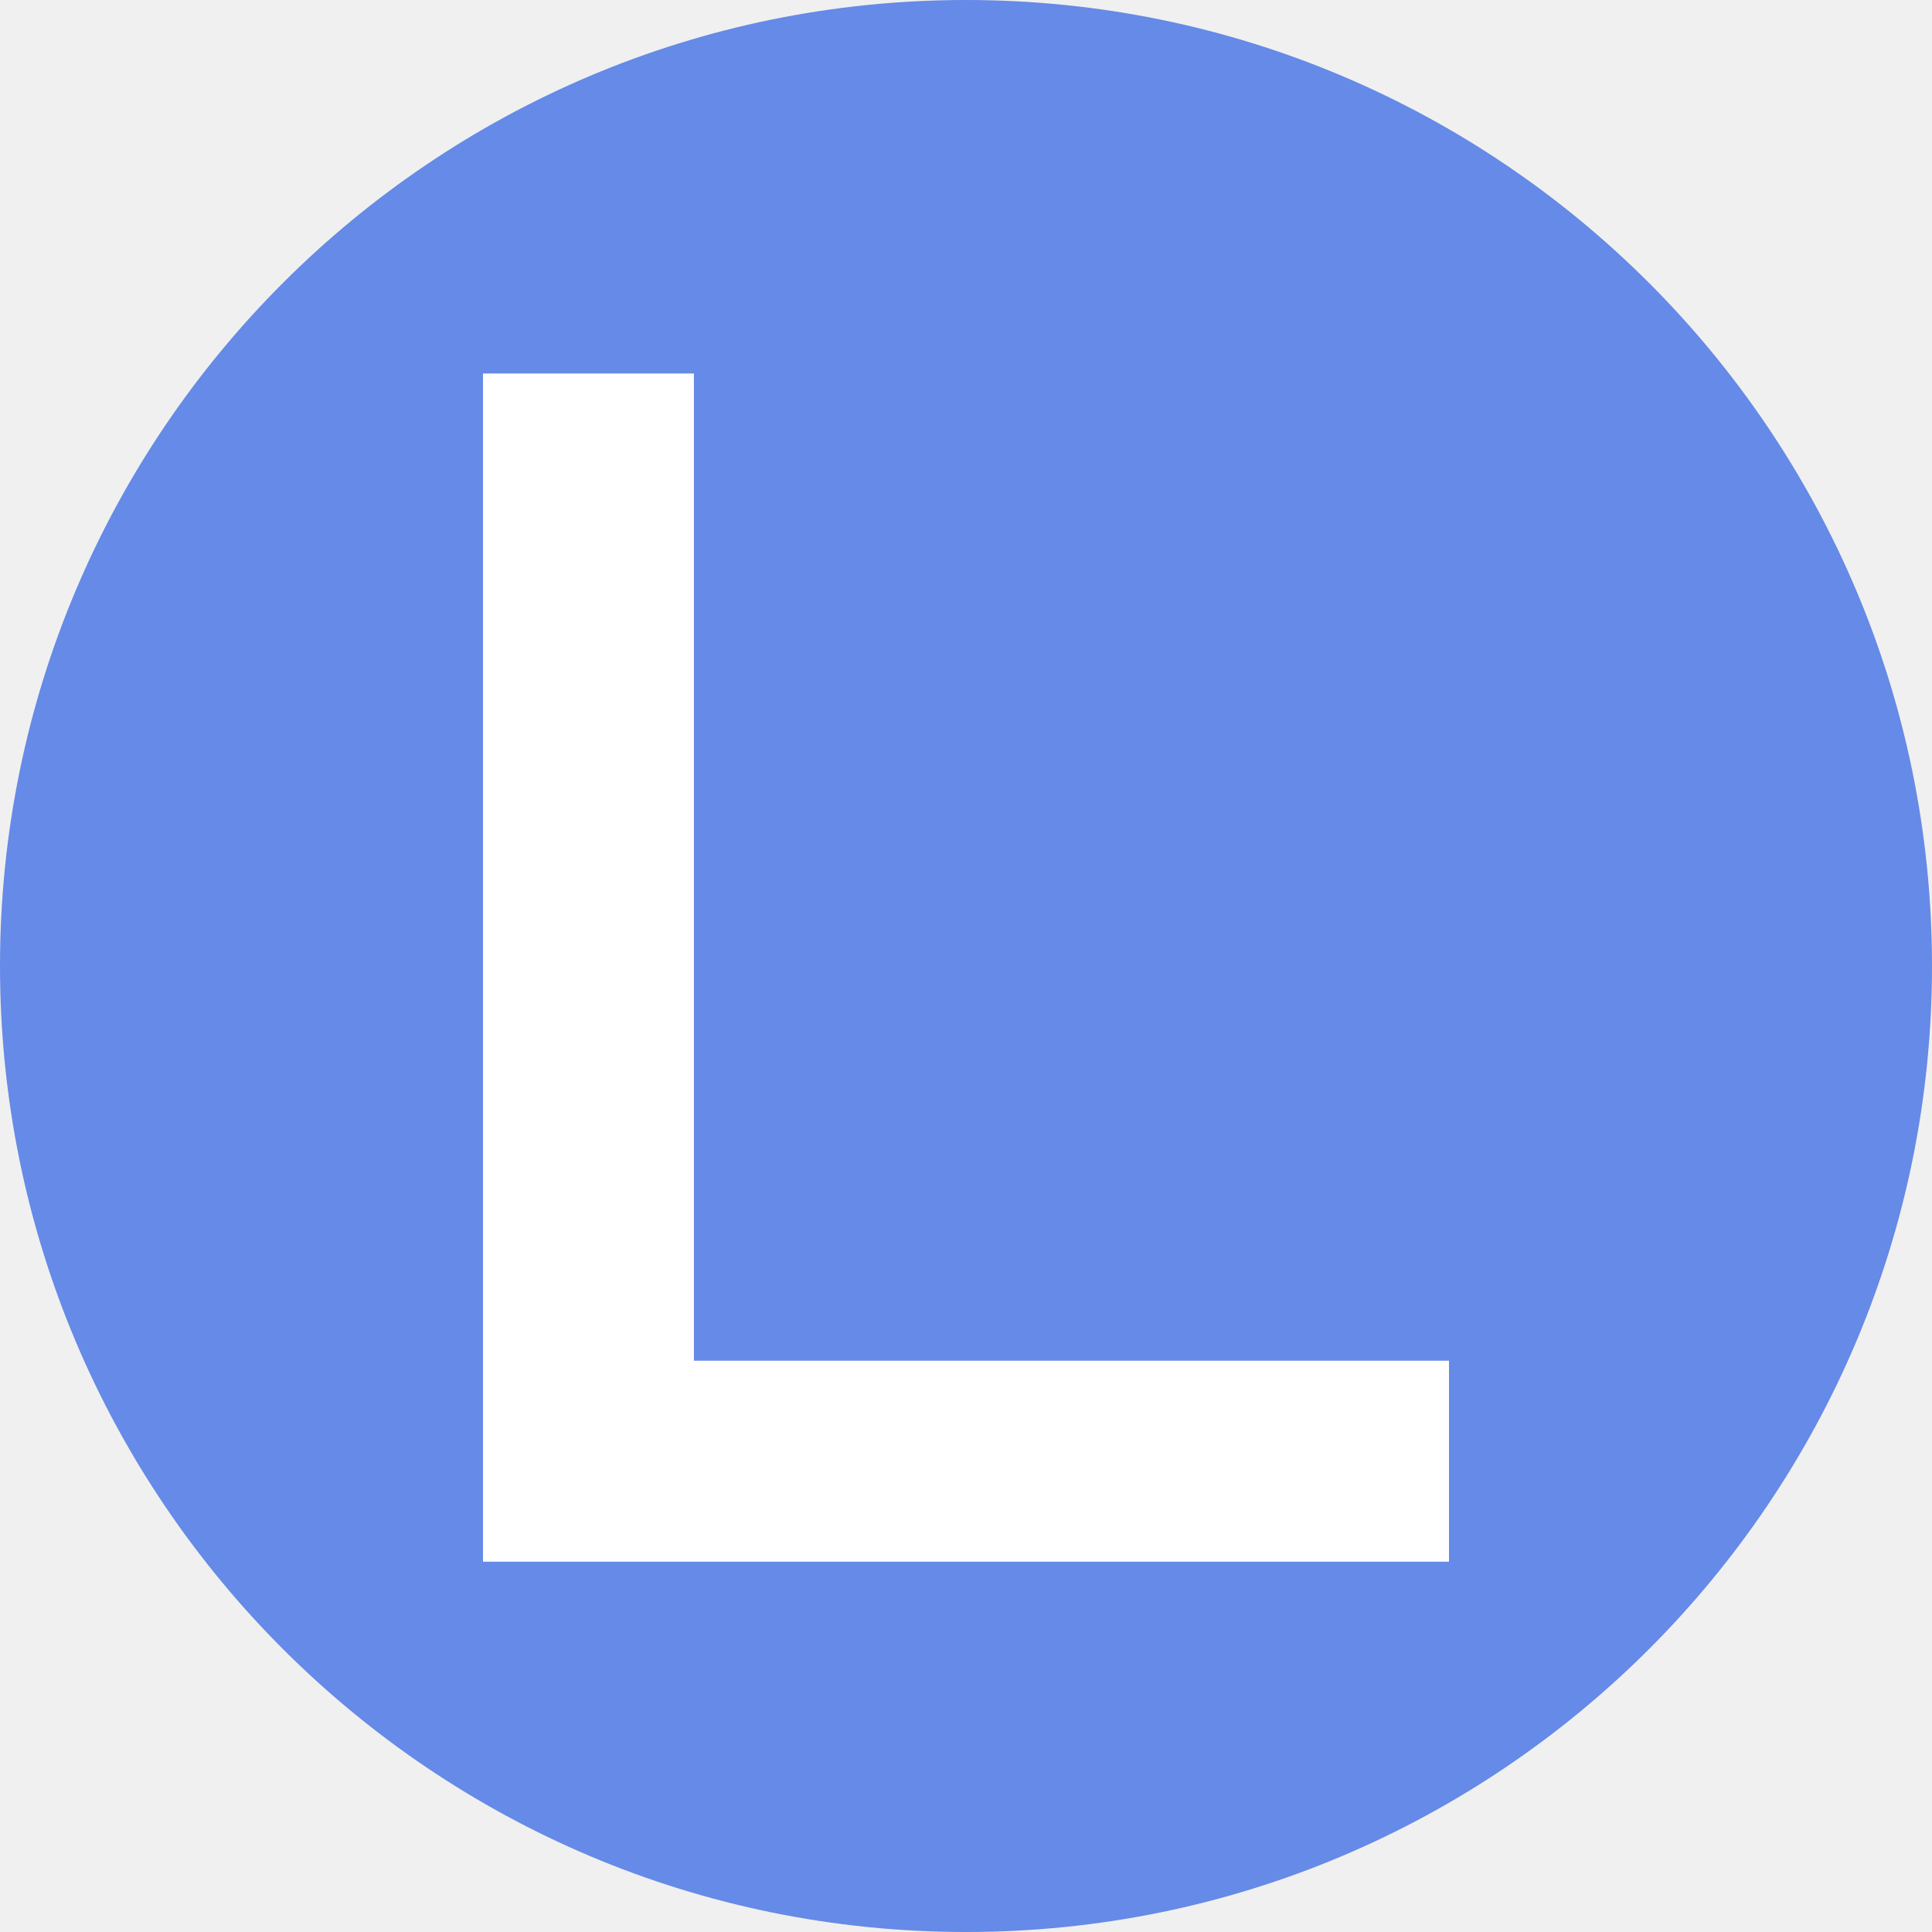
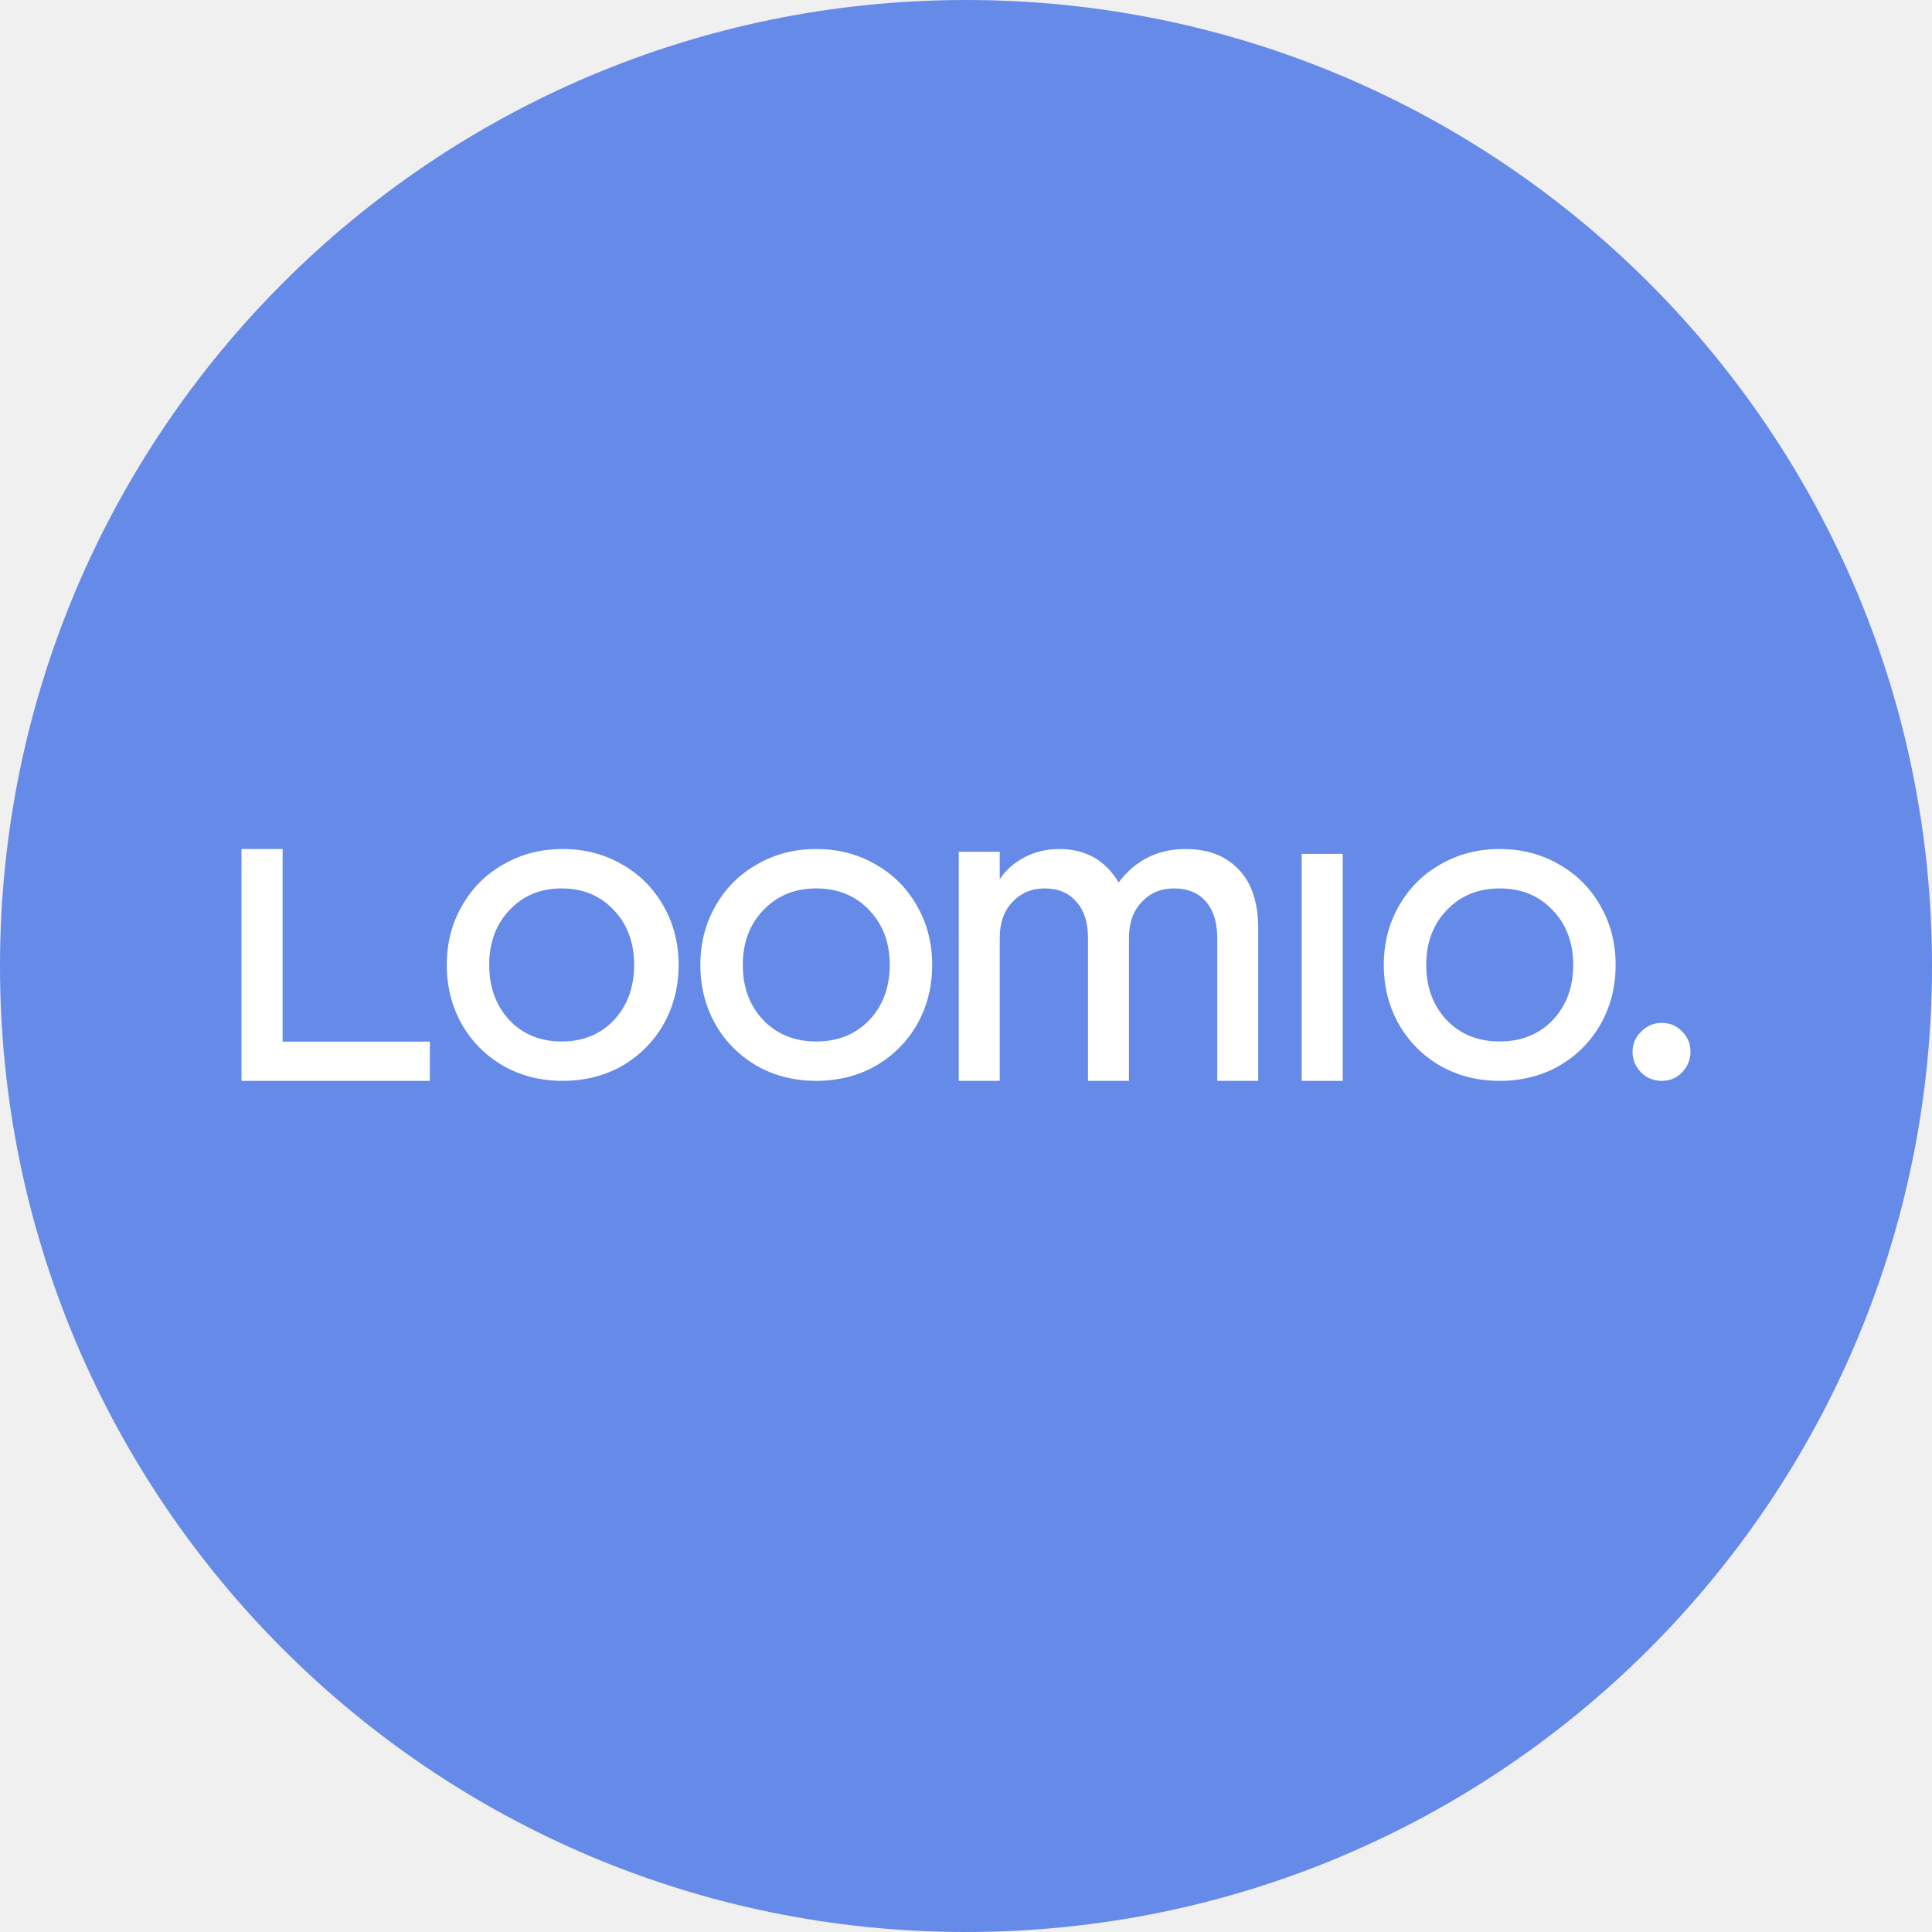
- <svg xmlns="http://www.w3.org/2000/svg" height="600" viewBox="0 0 600 600" width="600">
-   <g fill="none" fill-rule="evenodd">
-     <circle cx="300" cy="300" fill="#658ae7" r="300" />
-     <path d="m150 116h65.497v306.579h234.503v62.421h-300z" fill="#fff" fill-rule="nonzero" />
+ <svg xmlns="http://www.w3.org/2000/svg" width="512px" height="512px" viewBox="0 0 512 512" version="1.1">
+   <g id="icon_sky" stroke="none" stroke-width="1" fill="none" fill-rule="evenodd">
+     <circle id="Oval" fill="#658AE7" cx="256" cy="256" r="256" />
+     <g id="logo_white" transform="translate(64, 225)" fill="#FFFFFF" fill-rule="nonzero">
+       <path d="M376.38,61.44 C374.236,61.44 372.411,60.697 370.902,59.212 C369.394,57.649 368.64,55.812 368.64,53.701 C368.64,51.669 369.394,49.91 370.902,48.425 C372.411,46.862 374.236,46.08 376.38,46.08 C378.523,46.08 380.309,46.823 381.737,48.308 C383.246,49.793 384,51.591 384,53.701 C384,55.812 383.246,57.649 381.737,59.212 C380.309,60.697 378.523,61.44 376.38,61.44 Z" id="Path" />
+       <path d="M333.44,61.44 C327.634,61.44 322.394,60.12 317.717,57.48 C313.041,54.76 309.372,51.08 306.711,46.44 C304.05,41.72 302.72,36.48 302.72,30.72 C302.72,24.96 304.05,19.76 306.711,15.12 C309.372,10.4 313.041,6.72 317.717,4.08 C322.394,1.36 327.634,0 333.44,0 C339.245,0 344.486,1.36 349.163,4.08 C353.839,6.72 357.508,10.4 360.169,15.12 C362.829,19.76 364.16,24.96 364.16,30.72 C364.16,36.48 362.829,41.72 360.169,46.44 C357.508,51.08 353.839,54.76 349.163,57.48 C344.486,60.12 339.245,61.44 333.44,61.44 Z M333.44,51 C339.165,51 343.841,49.12 347.469,45.36 C351.098,41.52 352.912,36.64 352.912,30.72 C352.912,24.8 351.098,19.96 347.469,16.2 C343.841,12.36 339.165,10.44 333.44,10.44 C327.715,10.44 323.038,12.36 319.41,16.2 C315.782,19.96 313.968,24.8 313.968,30.72 C313.968,36.64 315.782,41.52 319.41,45.36 C323.038,49.12 327.715,51 333.44,51 Z" id="Shape" />
+       <polygon id="Path" points="280.96 1.28 291.84 1.28 291.84 61.44 280.96 61.44" />
+       <path d="M190.08,0.729 L200.939,0.729 L200.939,8.014 C202.531,5.586 204.718,3.643 207.504,2.186 C210.288,0.729 213.351,0 216.692,0 C223.694,0 228.944,2.955 232.445,8.864 C236.9,2.955 242.827,0 250.227,0 C256.193,0 260.887,1.821 264.308,5.464 C267.729,9.026 269.44,14.247 269.44,21.127 L269.44,61.44 L258.58,61.44 L258.58,23.556 C258.58,19.428 257.585,16.23 255.596,13.964 C253.607,11.616 250.783,10.443 247.123,10.443 C243.623,10.443 240.759,11.657 238.531,14.085 C236.304,16.433 235.189,19.59 235.189,23.556 L235.189,61.44 L224.33,61.44 L224.33,23.556 C224.33,19.428 223.296,16.23 221.227,13.964 C219.238,11.616 216.454,10.443 212.873,10.443 C209.373,10.443 206.509,11.657 204.281,14.085 C202.054,16.433 200.939,19.59 200.939,23.556 L200.939,61.44 L190.08,61.44 L190.08,0.729 Z" id="Path" />
+       <path d="M152.32,61.44 C146.514,61.44 141.274,60.12 136.597,57.48 C131.921,54.76 128.252,51.08 125.591,46.44 C122.93,41.72 121.6,36.48 121.6,30.72 C121.6,24.96 122.93,19.76 125.591,15.12 C128.252,10.4 131.921,6.72 136.597,4.08 C141.274,1.36 146.514,0 152.32,0 C158.125,0 163.366,1.36 168.043,4.08 C172.719,6.72 176.388,10.4 179.049,15.12 C181.709,19.76 183.04,24.96 183.04,30.72 C183.04,36.48 181.709,41.72 179.049,46.44 C176.388,51.08 172.719,54.76 168.043,57.48 C163.366,60.12 158.125,61.44 152.32,61.44 Z M152.32,51 C158.045,51 162.721,49.12 166.349,45.36 C169.978,41.52 171.792,36.64 171.792,30.72 C171.792,24.8 169.978,19.96 166.349,16.2 C162.721,12.36 158.045,10.44 152.32,10.44 C146.595,10.44 141.918,12.36 138.29,16.2 C134.662,19.96 132.848,24.8 132.848,30.72 C132.848,36.64 134.662,41.52 138.29,45.36 C141.918,49.12 146.595,51 152.32,51 Z" id="Shape" />
+       <path d="M85.12,61.44 C79.314,61.44 74.074,60.12 69.397,57.48 C64.721,54.76 61.052,51.08 58.391,46.44 C55.73,41.72 54.4,36.48 54.4,30.72 C54.4,24.96 55.73,19.76 58.391,15.12 C61.052,10.4 64.721,6.72 69.397,4.08 C74.074,1.36 79.314,0 85.12,0 C90.925,0 96.166,1.36 100.843,4.08 C105.519,6.72 109.188,10.4 111.849,15.12 C114.509,19.76 115.84,24.96 115.84,30.72 C115.84,36.48 114.509,41.72 111.849,46.44 C109.188,51.08 105.519,54.76 100.843,57.48 C96.166,60.12 90.925,61.44 85.12,61.44 Z M84.848,51 C90.492,51 95.104,49.12 98.681,45.36 C102.259,41.52 104.048,36.64 104.048,30.72 C104.048,24.8 102.259,19.96 98.681,16.2 C95.104,12.36 90.492,10.44 84.848,10.44 C79.203,10.44 74.592,12.36 71.014,16.2 C67.436,19.96 65.648,24.8 65.648,30.72 C65.648,36.64 67.436,41.52 71.014,45.36 C74.592,49.12 79.203,51 84.848,51 Z" id="Shape" />
+       <polygon id="Path" points="0 0 10.899 0 10.899 51.047 49.92 51.047 49.92 61.44 0 61.44" />
+     </g>
  </g>
</svg>
